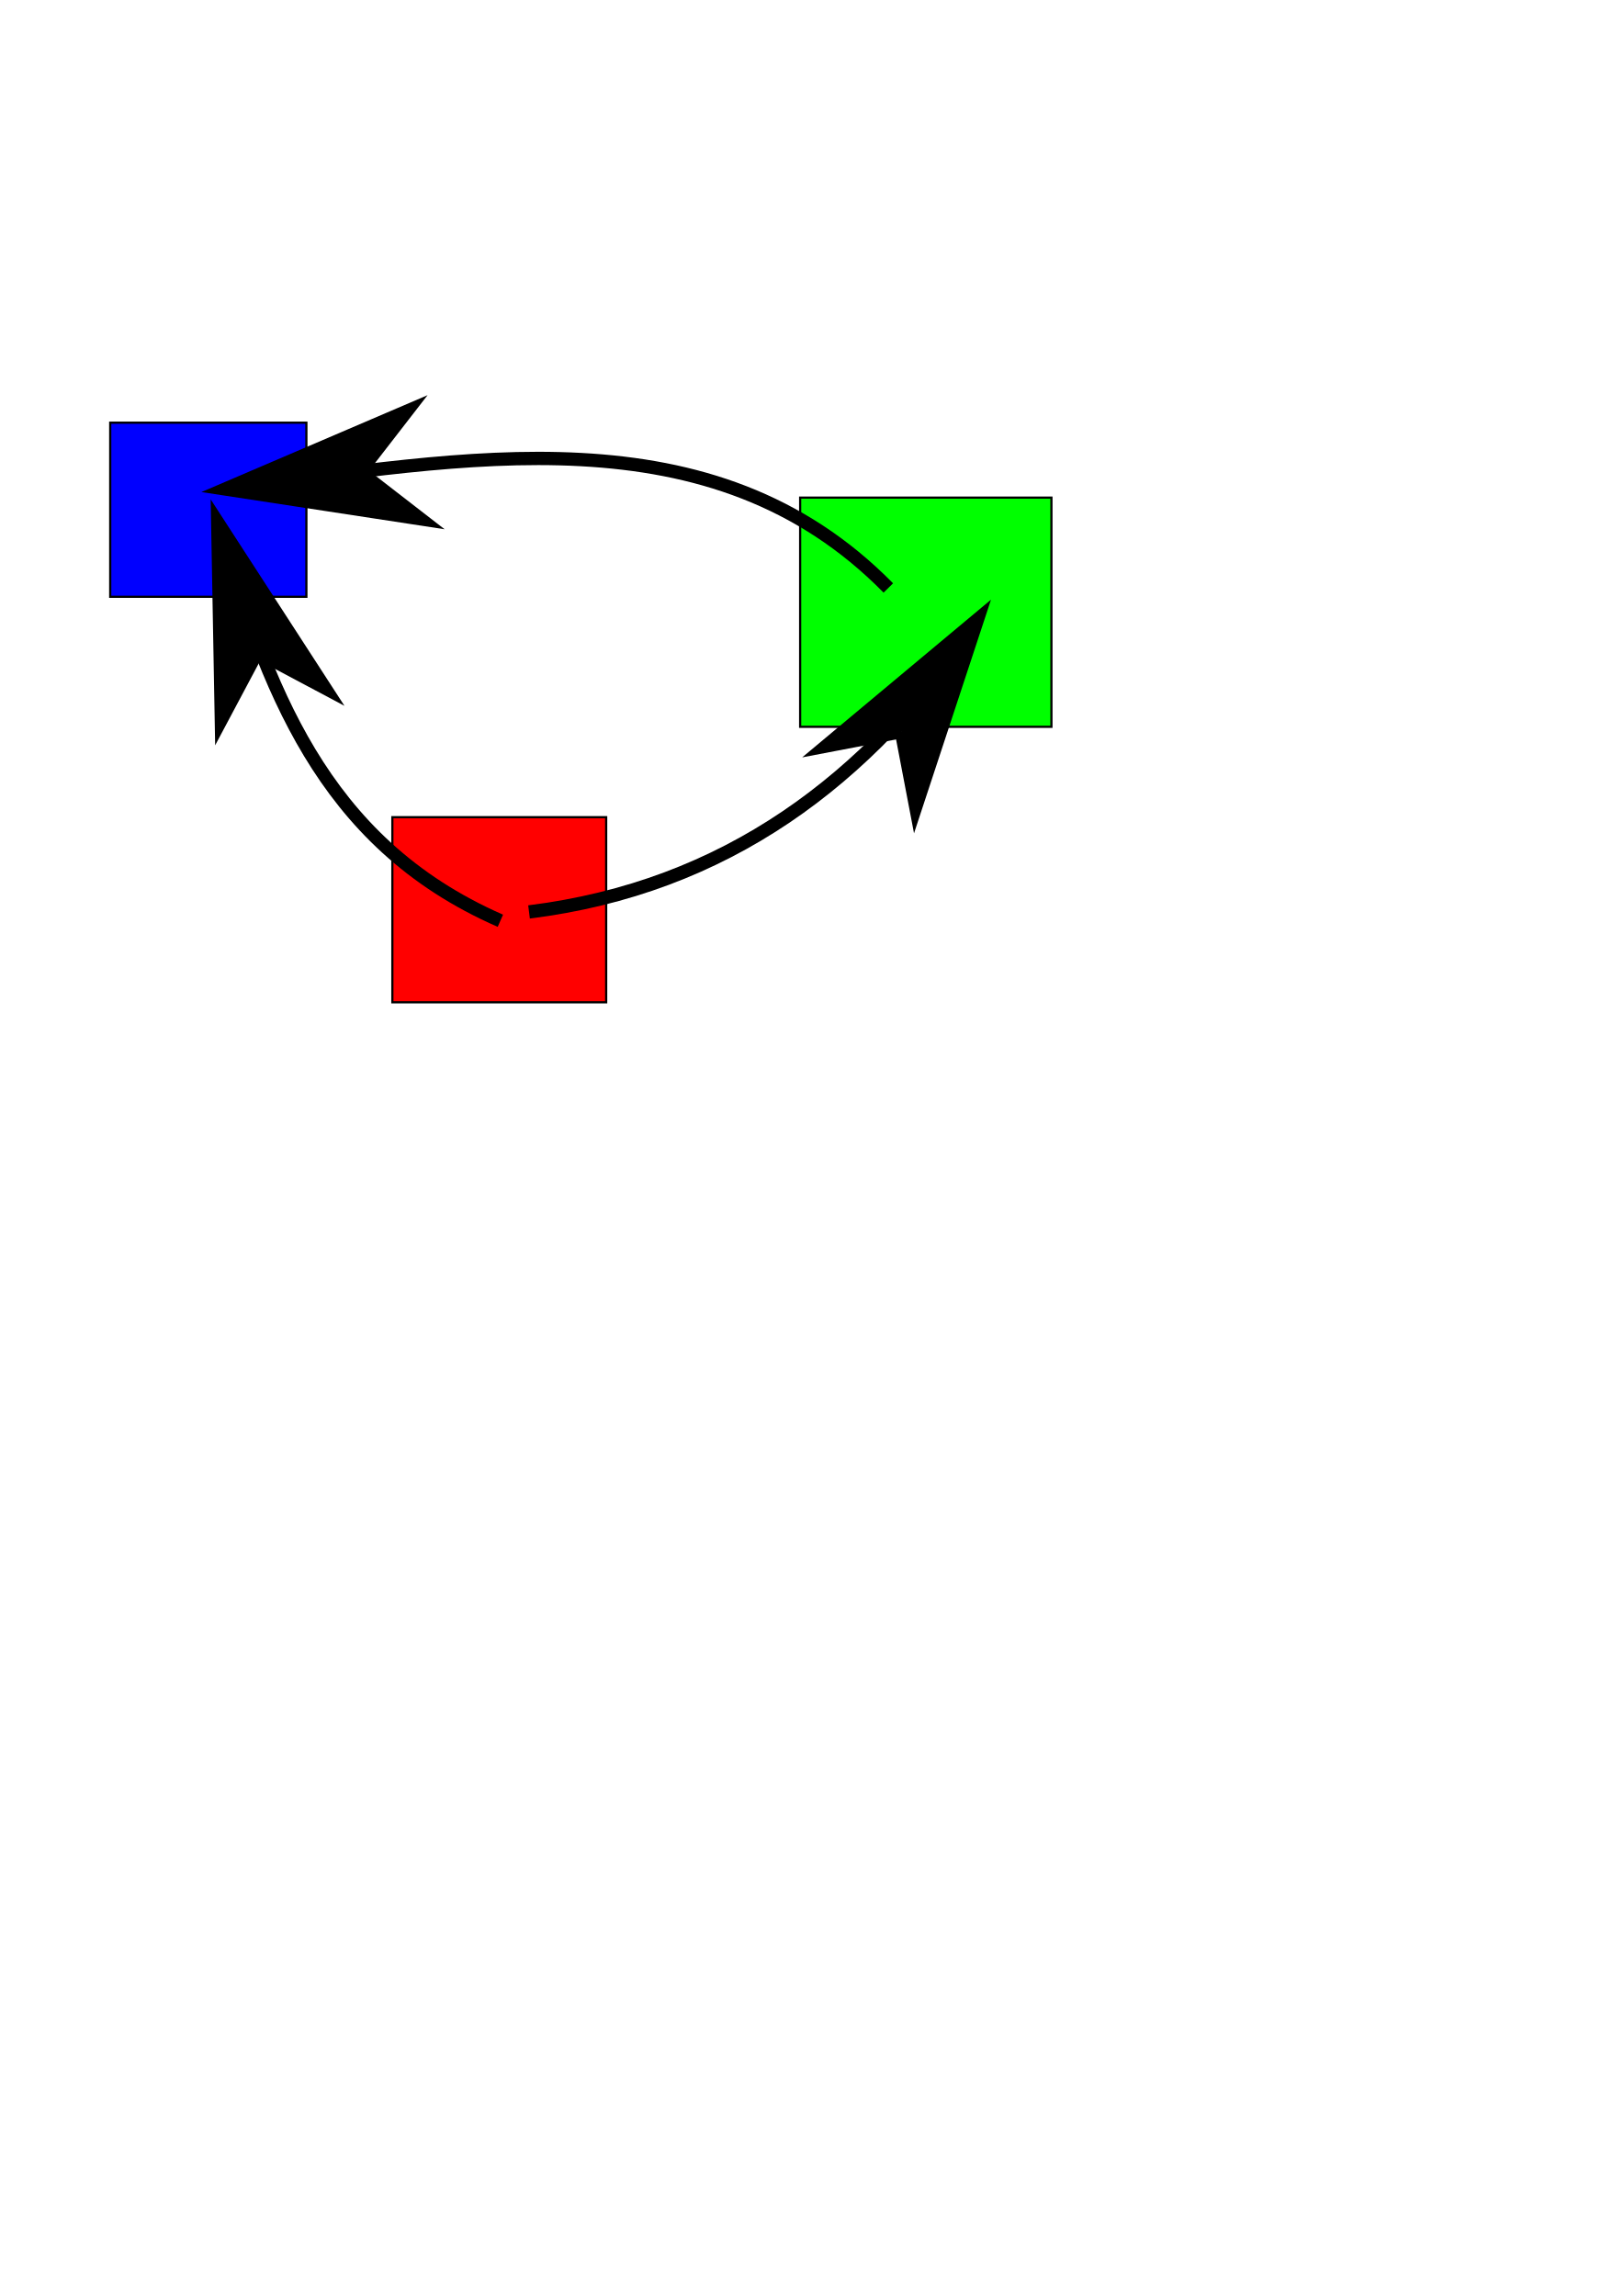
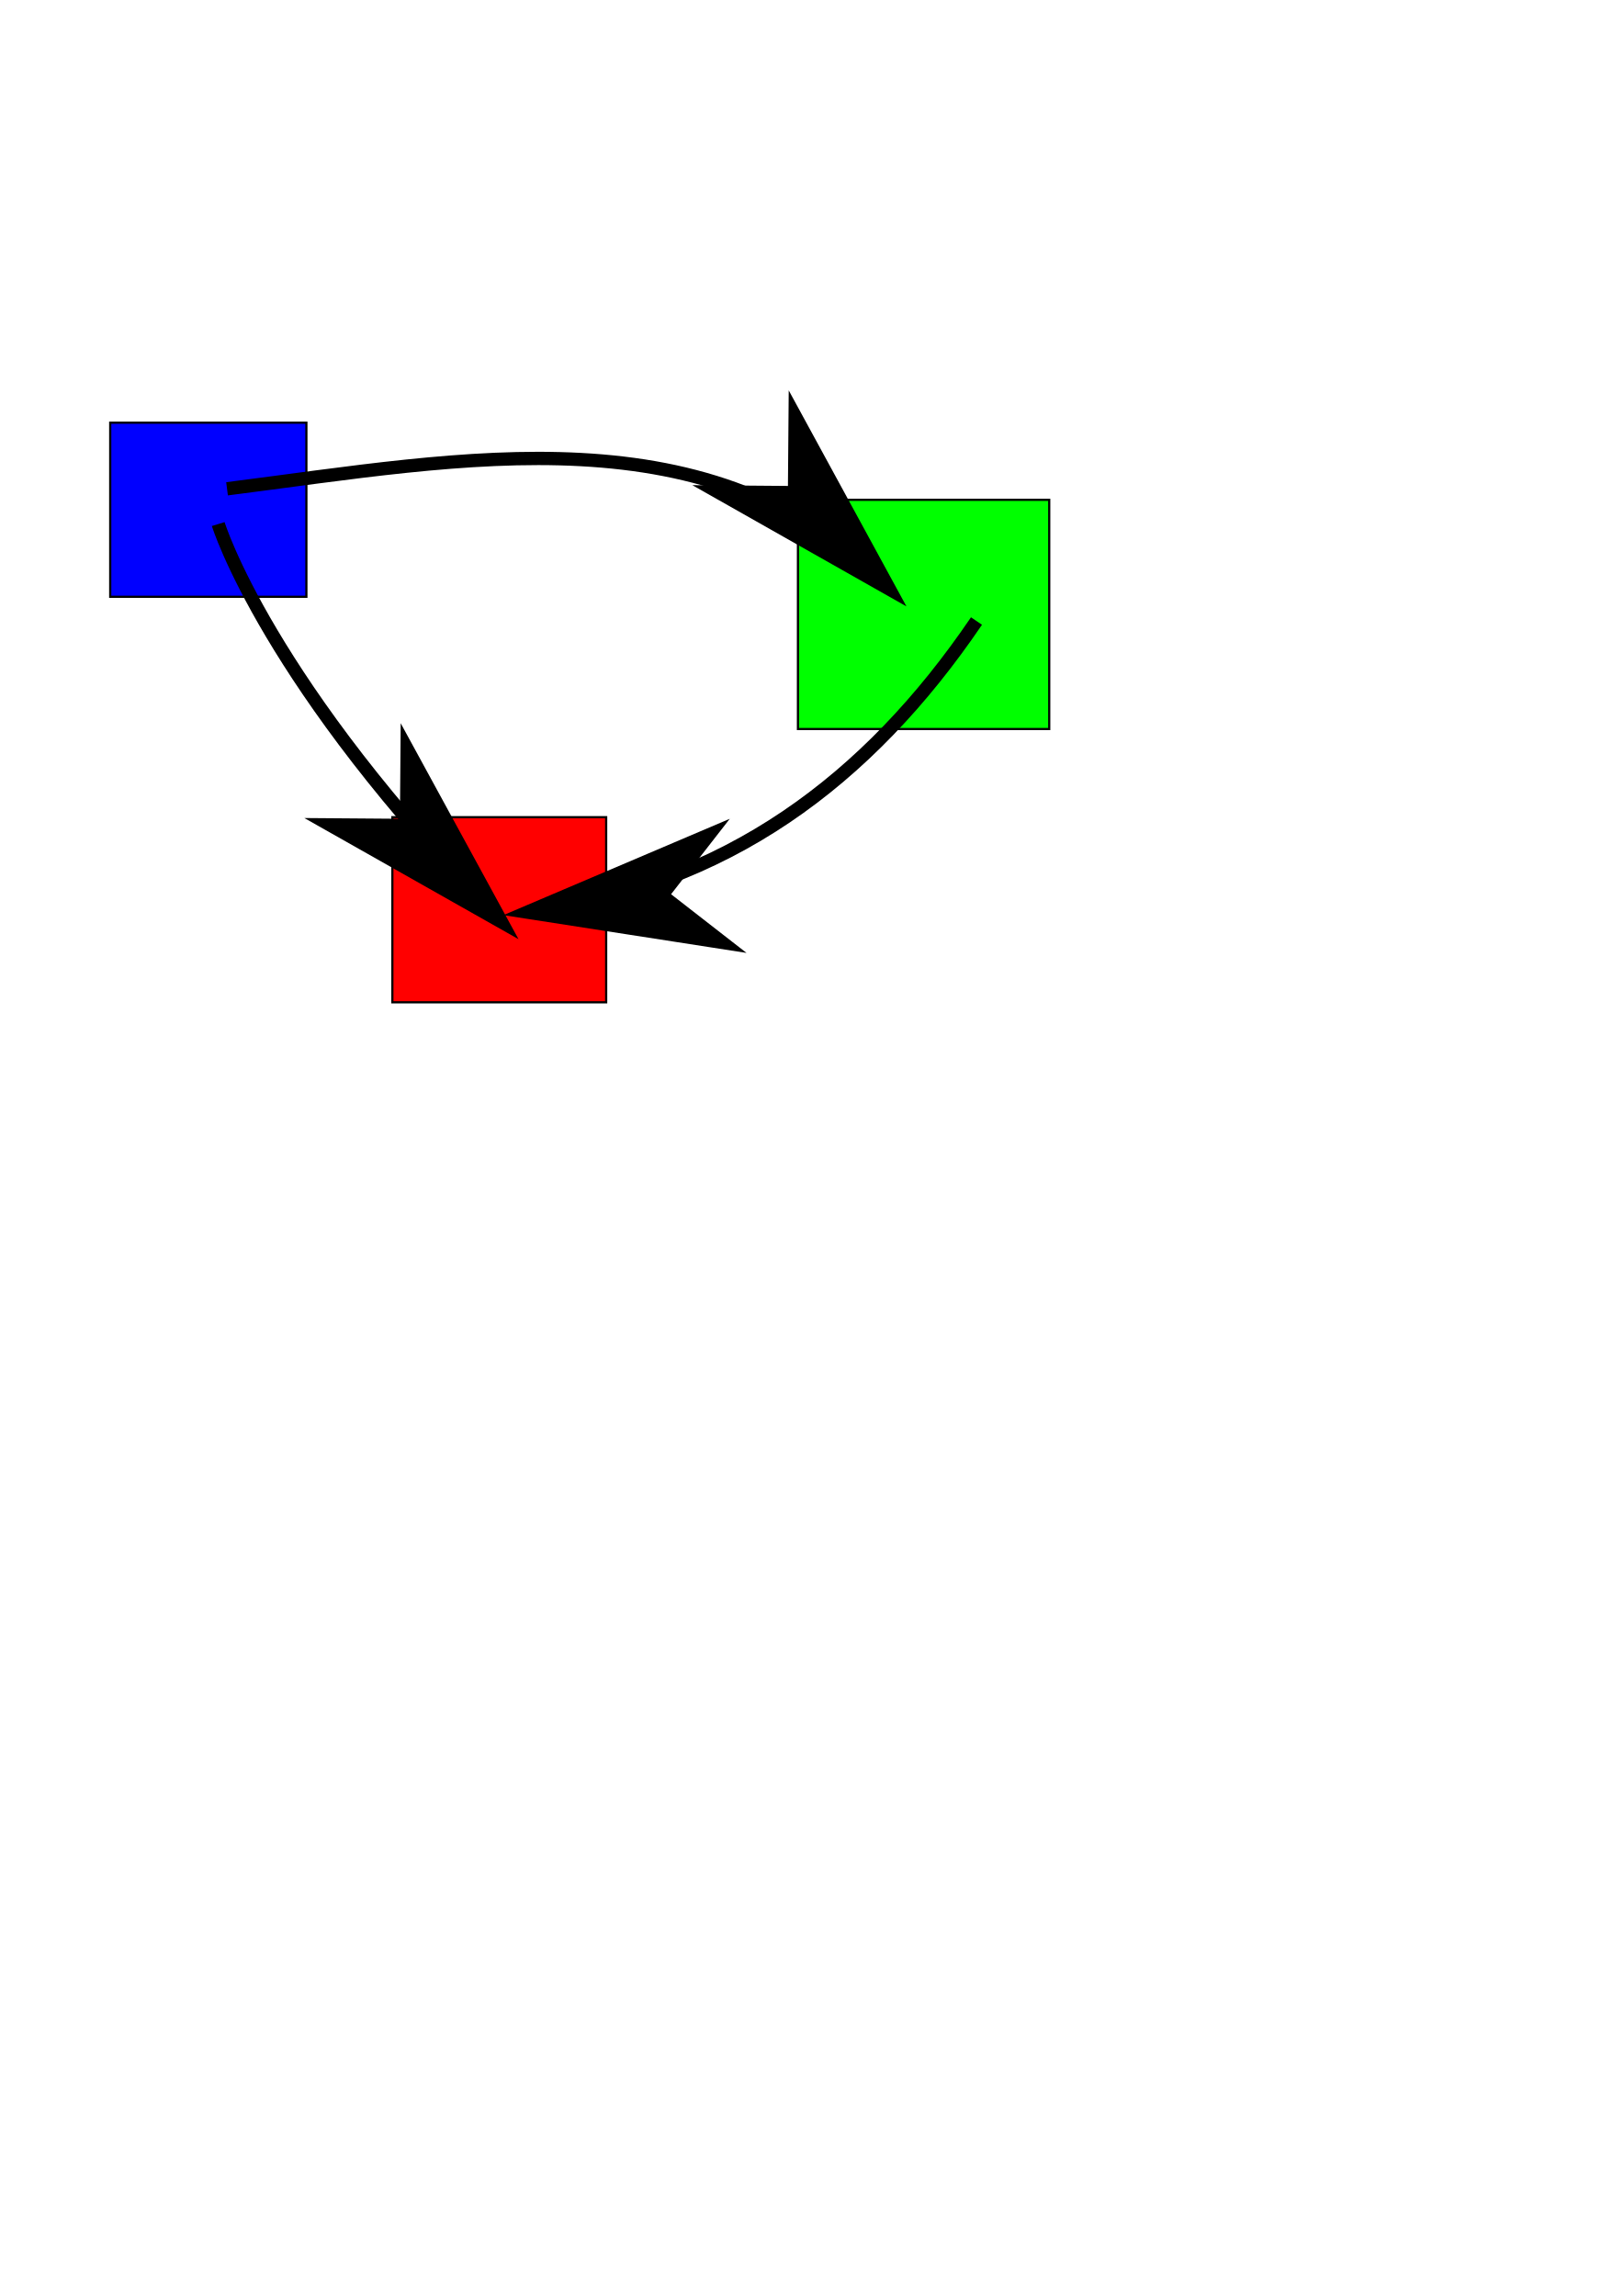
<svg xmlns="http://www.w3.org/2000/svg" width="744.094" height="1052.362" id="svg2" version="1.1">
  <defs id="defs4">
+     <marker orient="auto" refY="0.0" refX="0.0" id="Arrow1Lend" style="overflow:visible;">
+       <path id="path3771" d="M 0.0,0.0 L 5.0,-5.0 L -12.5,0.0 L 5.0,5.0 L 0.0,0.0 z " style="fill-rule:evenodd;stroke:#000000;stroke-width:1.0pt;" transform="scale(0.8) rotate(180) translate(12.5,0)" />
+     </marker>
    <marker orient="auto" refY="0.0" refX="0.0" id="Arrow1Lstart" style="overflow:visible">
      <path id="path3762" d="M 0.0,0.0 L 5.0,-5.0 L -12.5,0.0 L 5.0,5.0 L 0.0,0.0 " style="fill-rule:evenodd;stroke:#000000;stroke-width:1.0pt" transform="scale(0.8) translate(12.5,0)" />
    </marker>
  </defs>
  <g id="layer1">
-     <rect style="color:#000000;fill:#0000ff;fill-opacity:1;fill-rule:nonzero;stroke:#000000;stroke-width:1;stroke-linecap:butt;stroke-linejoin:miter;stroke-miterlimit:4;stroke-opacity:1;stroke-dasharray:none;stroke-dashoffset:0;marker:none;visibility:visible;display:inline;overflow:visible;enable-background:accumulate" id="A" width="89.904" height="79.802" x="50.508" y="193.733" />
-     <rect style="color:#000000;fill:#00ff00;fill-opacity:1;fill-rule:nonzero;stroke:#000000;stroke-width:1;stroke-linecap:butt;stroke-linejoin:miter;stroke-miterlimit:4;stroke-opacity:1;stroke-dasharray:none;stroke-dashoffset:0;marker:none;visibility:visible;display:inline;overflow:visible;enable-background:accumulate" id="B" width="115.157" height="105.056" x="366.685" y="228.078" />
-     <rect style="color:#000000;fill:#ff0000;fill-opacity:1;fill-rule:nonzero;stroke:#000000;stroke-width:1;stroke-linecap:butt;stroke-linejoin:miter;stroke-miterlimit:4;stroke-opacity:1;stroke-dasharray:none;stroke-dashoffset:0;marker:none;visibility:visible;display:inline;overflow:visible;enable-background:accumulate" id="C" width="97.985" height="84.853" x="179.807" y="374.55" />
-     <path style="color:#000000;fill:none;fill-opacity:1;fill-rule:nonzero;stroke:#000000;stroke-width:6.1;stroke-linecap:butt;stroke-linejoin:miter;stroke-miterlimit:4;stroke-opacity:1;stroke-dasharray:none;stroke-dashoffset:0;marker:none;visibility:visible;display:inline;overflow:visible;enable-background:accumulate;marker-start:url(#Arrow1Lstart)" d="m 100.005,240.2 c 22.372,73.226 46.307,145.501 129.3,181.827" id="path2991" />
-     <path style="color:#000000;fill:none;fill-opacity:1;fill-rule:nonzero;stroke:#000000;stroke-width:6.1;stroke-linecap:butt;stroke-linejoin:miter;stroke-miterlimit:4;stroke-opacity:1;stroke-dasharray:none;stroke-dashoffset:0;marker:none;visibility:visible;display:inline;overflow:visible;enable-background:accumulate;marker-start:url(#Arrow1Lstart)" d="M 447.498,284.646 C 397.845,357.767 332.45,406.752 242.437,417.986" id="path2993" />
-     <path style="color:#000000;fill:none;fill-opacity:1;fill-rule:nonzero;stroke:#000000;stroke-width:6.1;stroke-linecap:butt;stroke-linejoin:miter;stroke-miterlimit:4;stroke-opacity:1;stroke-dasharray:none;stroke-dashoffset:0;marker:none;visibility:visible;display:inline;overflow:visible;enable-background:accumulate;marker-start:url(#Arrow1Lstart)" d="m 104.046,224.037 c 109.666,-13.947 222.015,-36.917 303.046,45.457" id="path2995" />
+     <rect style="color:#000000;fill:#0000ff;fill-opacity:1;fill-rule:nonzero;stroke:#000000;stroke-width:1;stroke-linecap:butt;stroke-linejoin:miter;stroke-miterlimit:4;stroke-opacity:1;stroke-dasharray:none;stroke-dashoffset:0;marker:none;visibility:visible;display:inline;overflow:visible;enable-background:accumulate" id="B" width="89.904" height="79.802" x="50.508" y="193.733" />
+     <rect style="color:#000000;fill:#00ff00;fill-opacity:1;fill-rule:nonzero;stroke:#000000;stroke-width:1;stroke-linecap:butt;stroke-linejoin:miter;stroke-miterlimit:4;stroke-opacity:1;stroke-dasharray:none;stroke-dashoffset:0;marker:none;visibility:visible;display:inline;overflow:visible;enable-background:accumulate" id="G" width="115.157" height="105.056" x="365.675" y="229.088" />
+     <rect style="color:#000000;fill:#ff0000;fill-opacity:1;fill-rule:nonzero;stroke:#000000;stroke-width:1;stroke-linecap:butt;stroke-linejoin:miter;stroke-miterlimit:4;stroke-opacity:1;stroke-dasharray:none;stroke-dashoffset:0;marker:none;visibility:visible;display:inline;overflow:visible;enable-background:accumulate" id="R" width="97.985" height="84.853" x="179.807" y="374.55" />
+     <path style="color:#000000;fill:none;fill-opacity:1;fill-rule:nonzero;stroke:#000000;stroke-width:6.1;stroke-linecap:butt;stroke-linejoin:miter;stroke-miterlimit:4;stroke-opacity:1;stroke-dasharray:none;stroke-dashoffset:0;marker:none;visibility:visible;display:inline;overflow:visible;enable-background:accumulate;marker-end:url(#Arrow1Lend)" d="m 100.005,240.2 s 22.372,73.226 129.3,181.827" id="path2991" />
+     <path style="color:#000000;fill:none;fill-opacity:1;fill-rule:nonzero;stroke:#000000;stroke-width:6.1;stroke-linecap:butt;stroke-linejoin:miter;stroke-miterlimit:4;stroke-opacity:1;stroke-dasharray:none;stroke-dashoffset:0;marker:none;visibility:visible;display:inline;overflow:visible;enable-background:accumulate;marker-end:url(#Arrow1Lend)" d="M 447.498,284.646 C 397.845,357.767 332.45,406.752 242.437,417.986" id="path2993" />
+     <path style="color:#000000;fill:none;fill-opacity:1;fill-rule:nonzero;stroke:#000000;stroke-width:6.1;stroke-linecap:butt;stroke-linejoin:miter;stroke-miterlimit:4;stroke-opacity:1;stroke-dasharray:none;stroke-dashoffset:0;marker:none;visibility:visible;display:inline;overflow:visible;enable-background:accumulate;marker-end:url(#Arrow1Lend)" d="m 104.046,224.037 c 109.666,-13.947 222.015,-36.917 303.046,45.457" id="path2995" />
  </g>
</svg>
